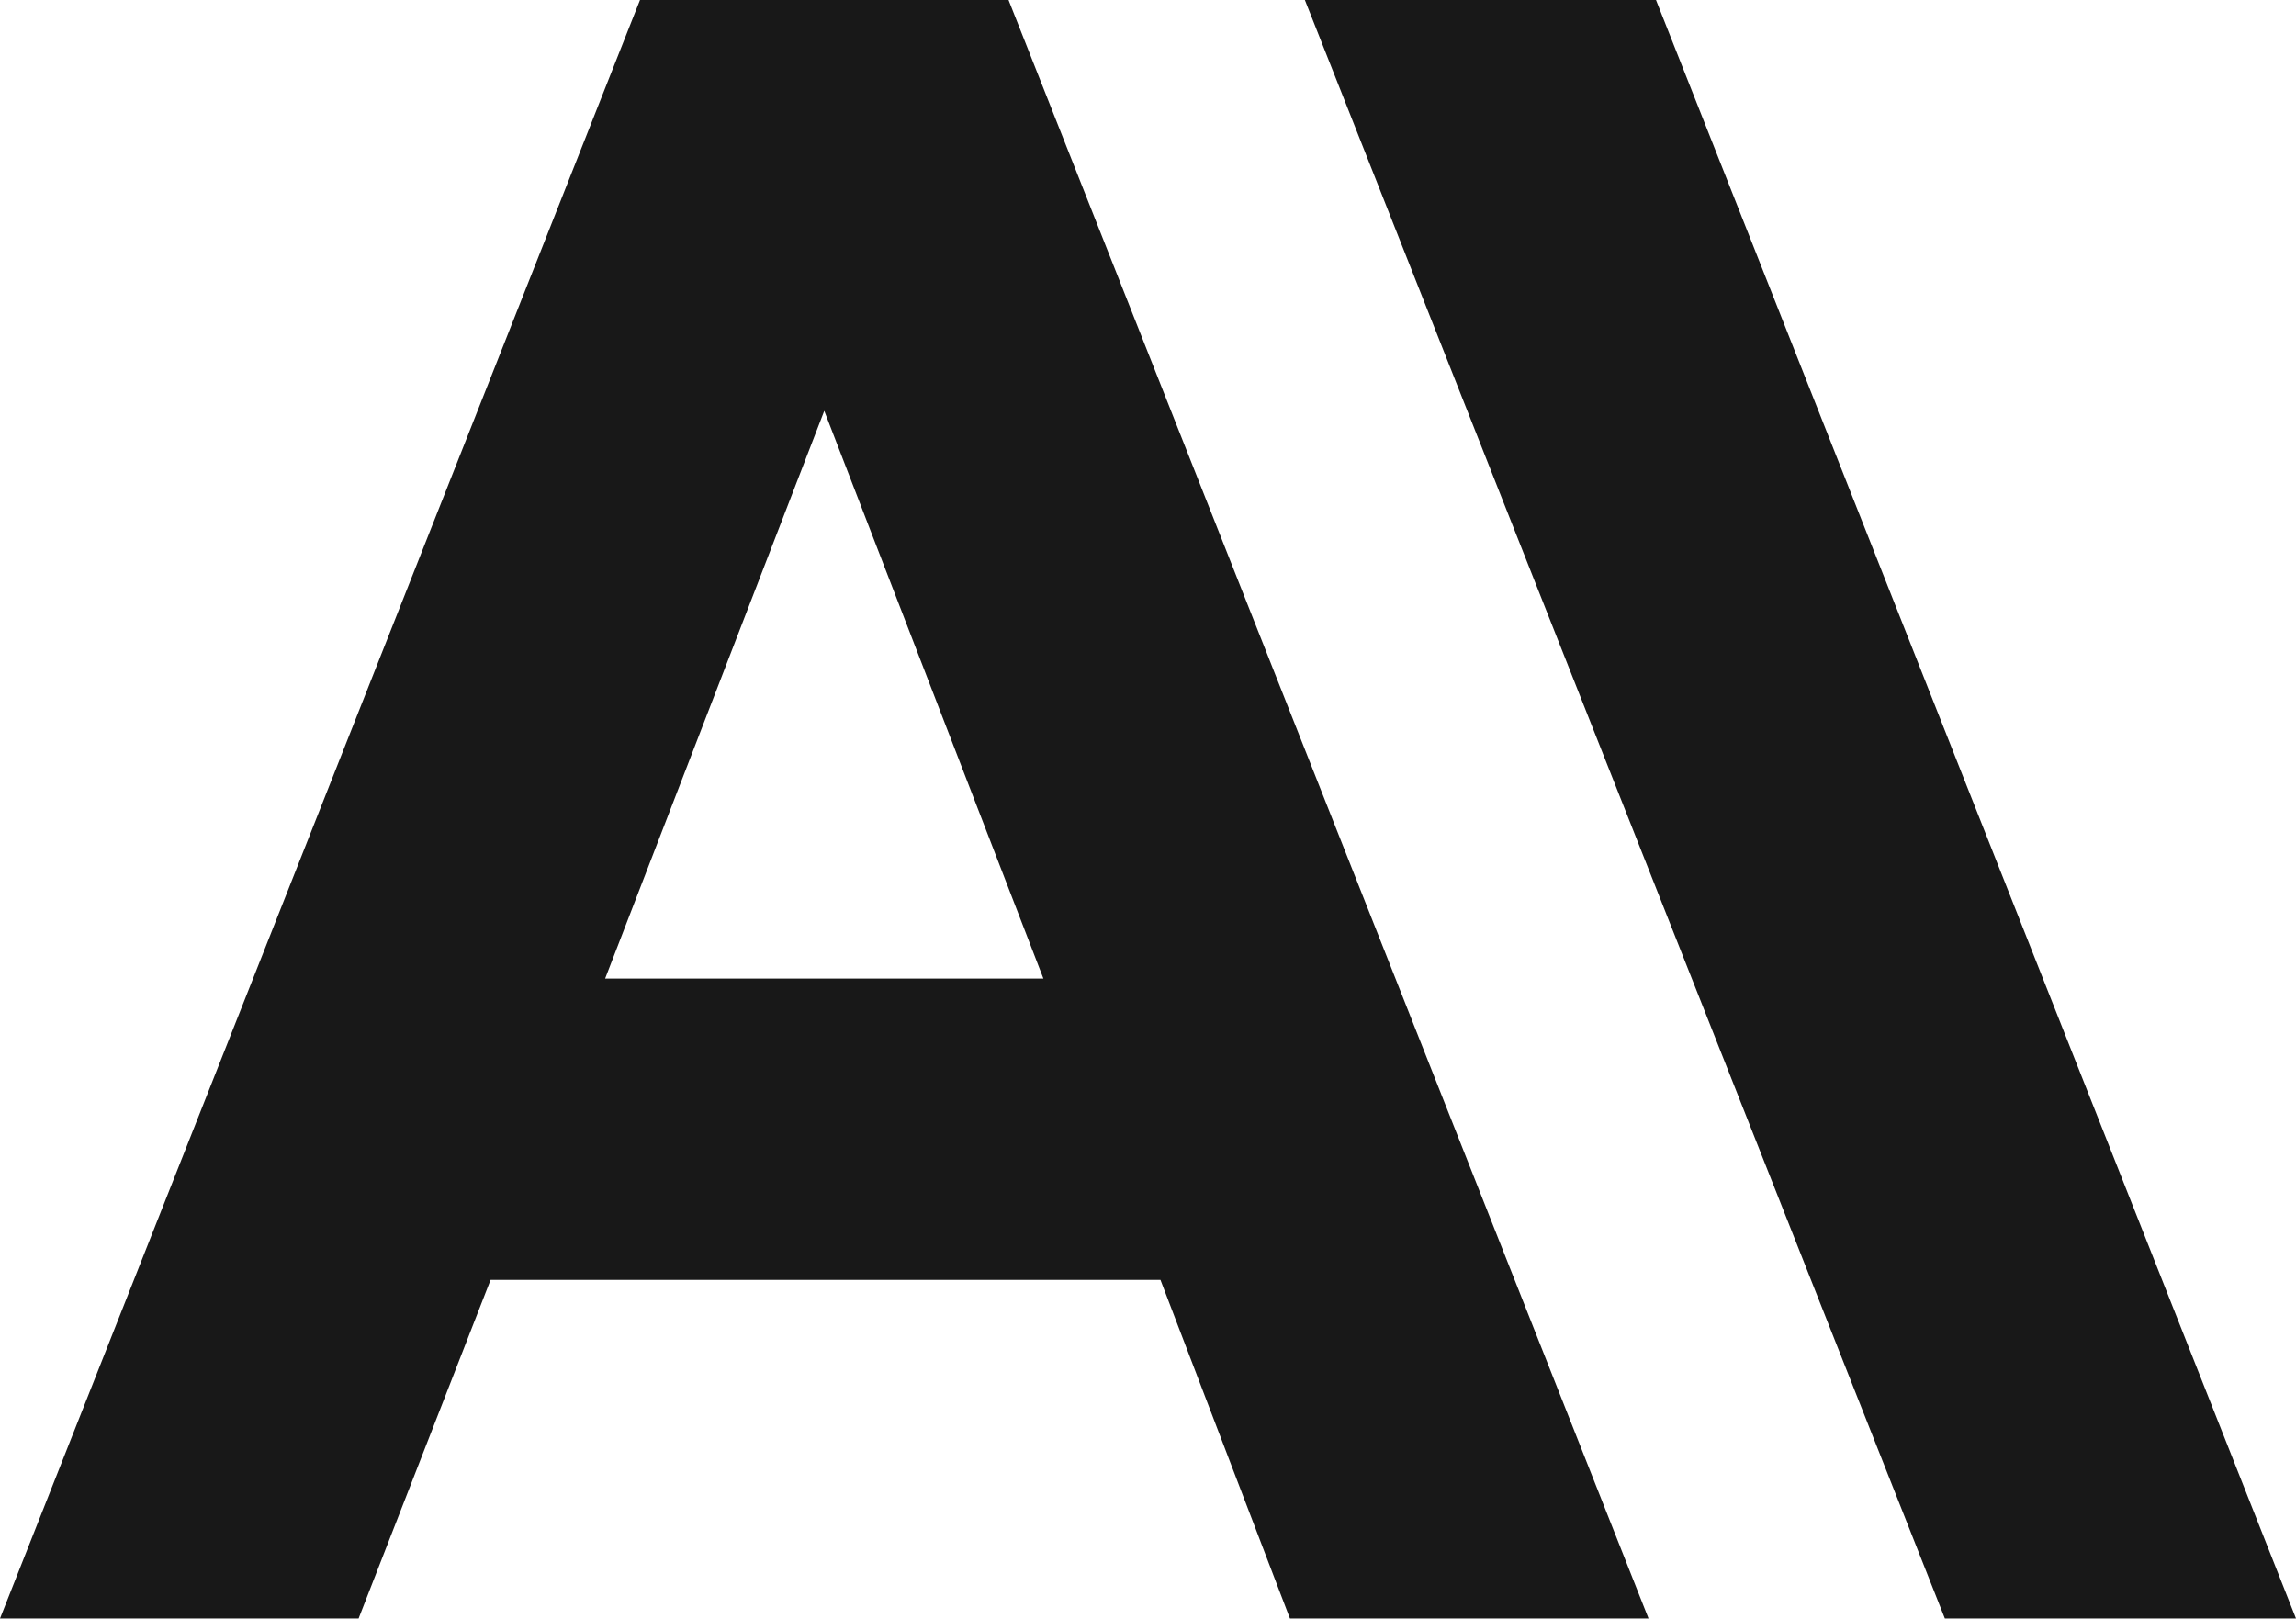
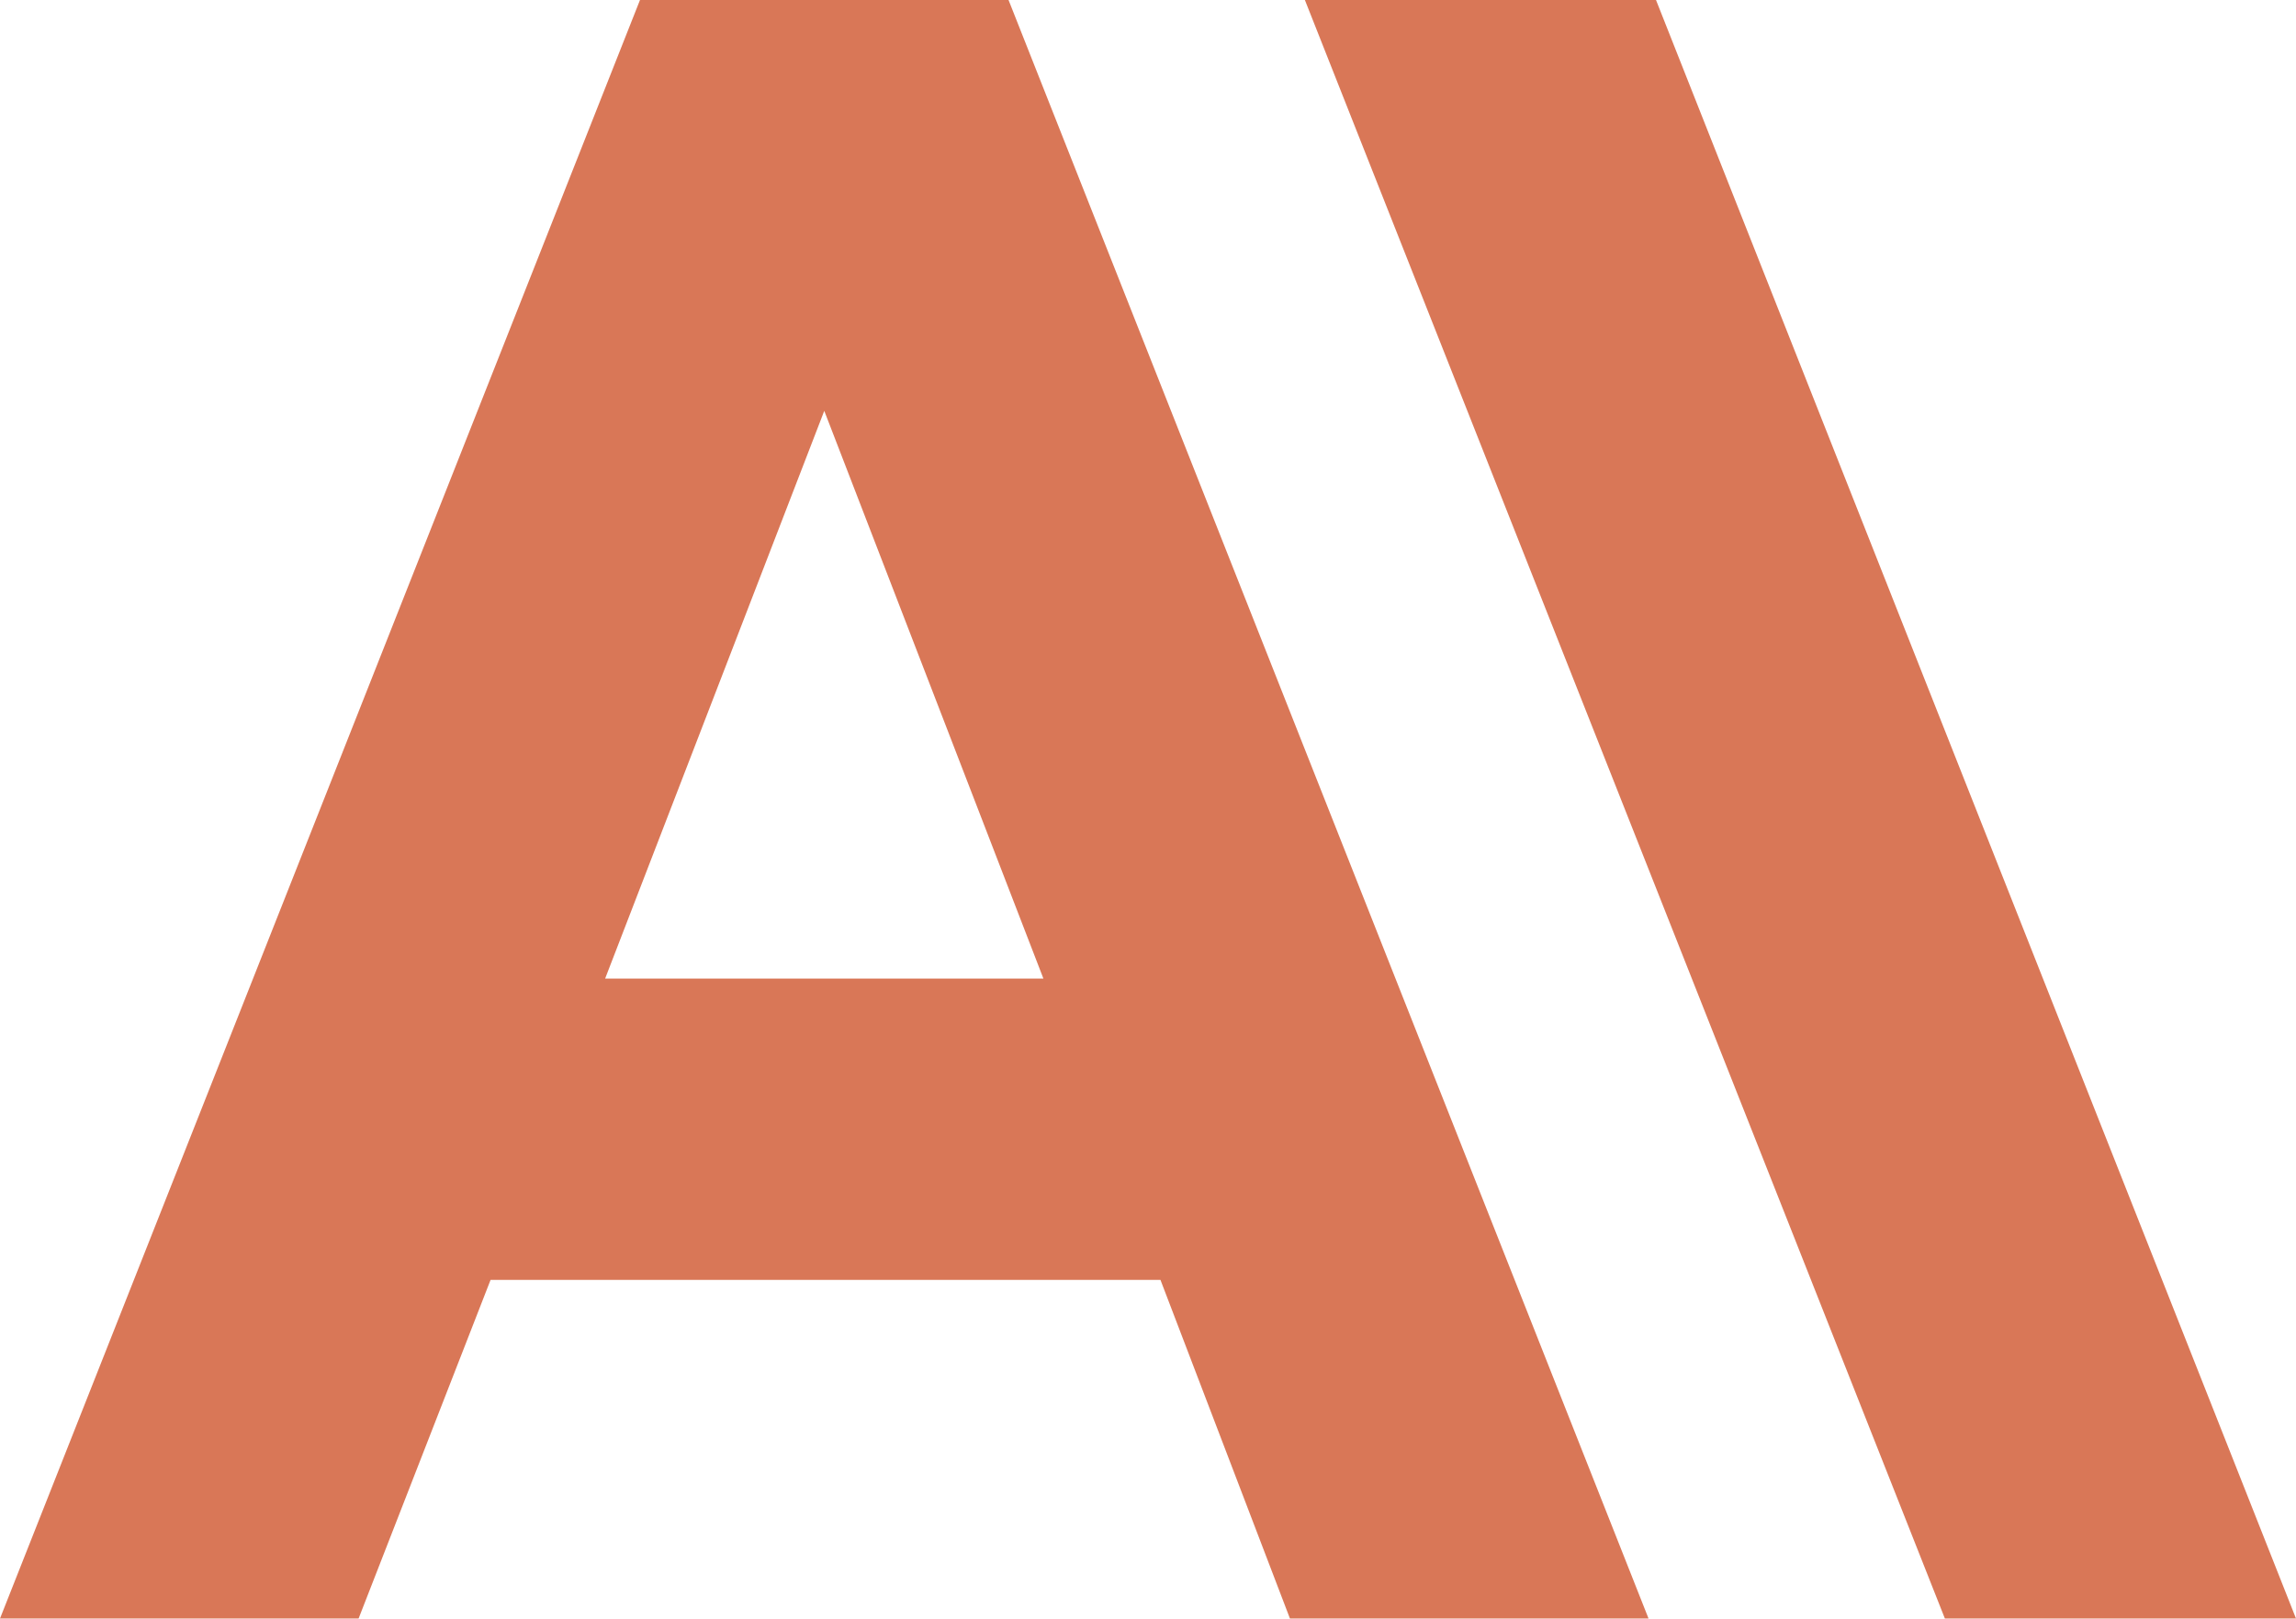
<svg xmlns="http://www.w3.org/2000/svg" version="1.1" id="Layer_1" x="0px" y="0px" viewBox="0 0 92.2 65" style="enable-background:new 0 0 92.2 65;" xml:space="preserve">
  <style type="text/css">
-   .st0{fill:#181818;}
+   .st0{fill:#D97757;}
 </style>
  <path class="st0" d="M66.5,0H52.4l25.7,65h14.1L66.5,0z M25.7,0L0,65h14.4l5.3-13.6h26.9L51.8,65h14.4L40.5,0C40.5,0,25.7,0,25.7,0z   M24.3,39.3l8.8-22.8l8.8,22.8H24.3z">
 </path>
</svg>
